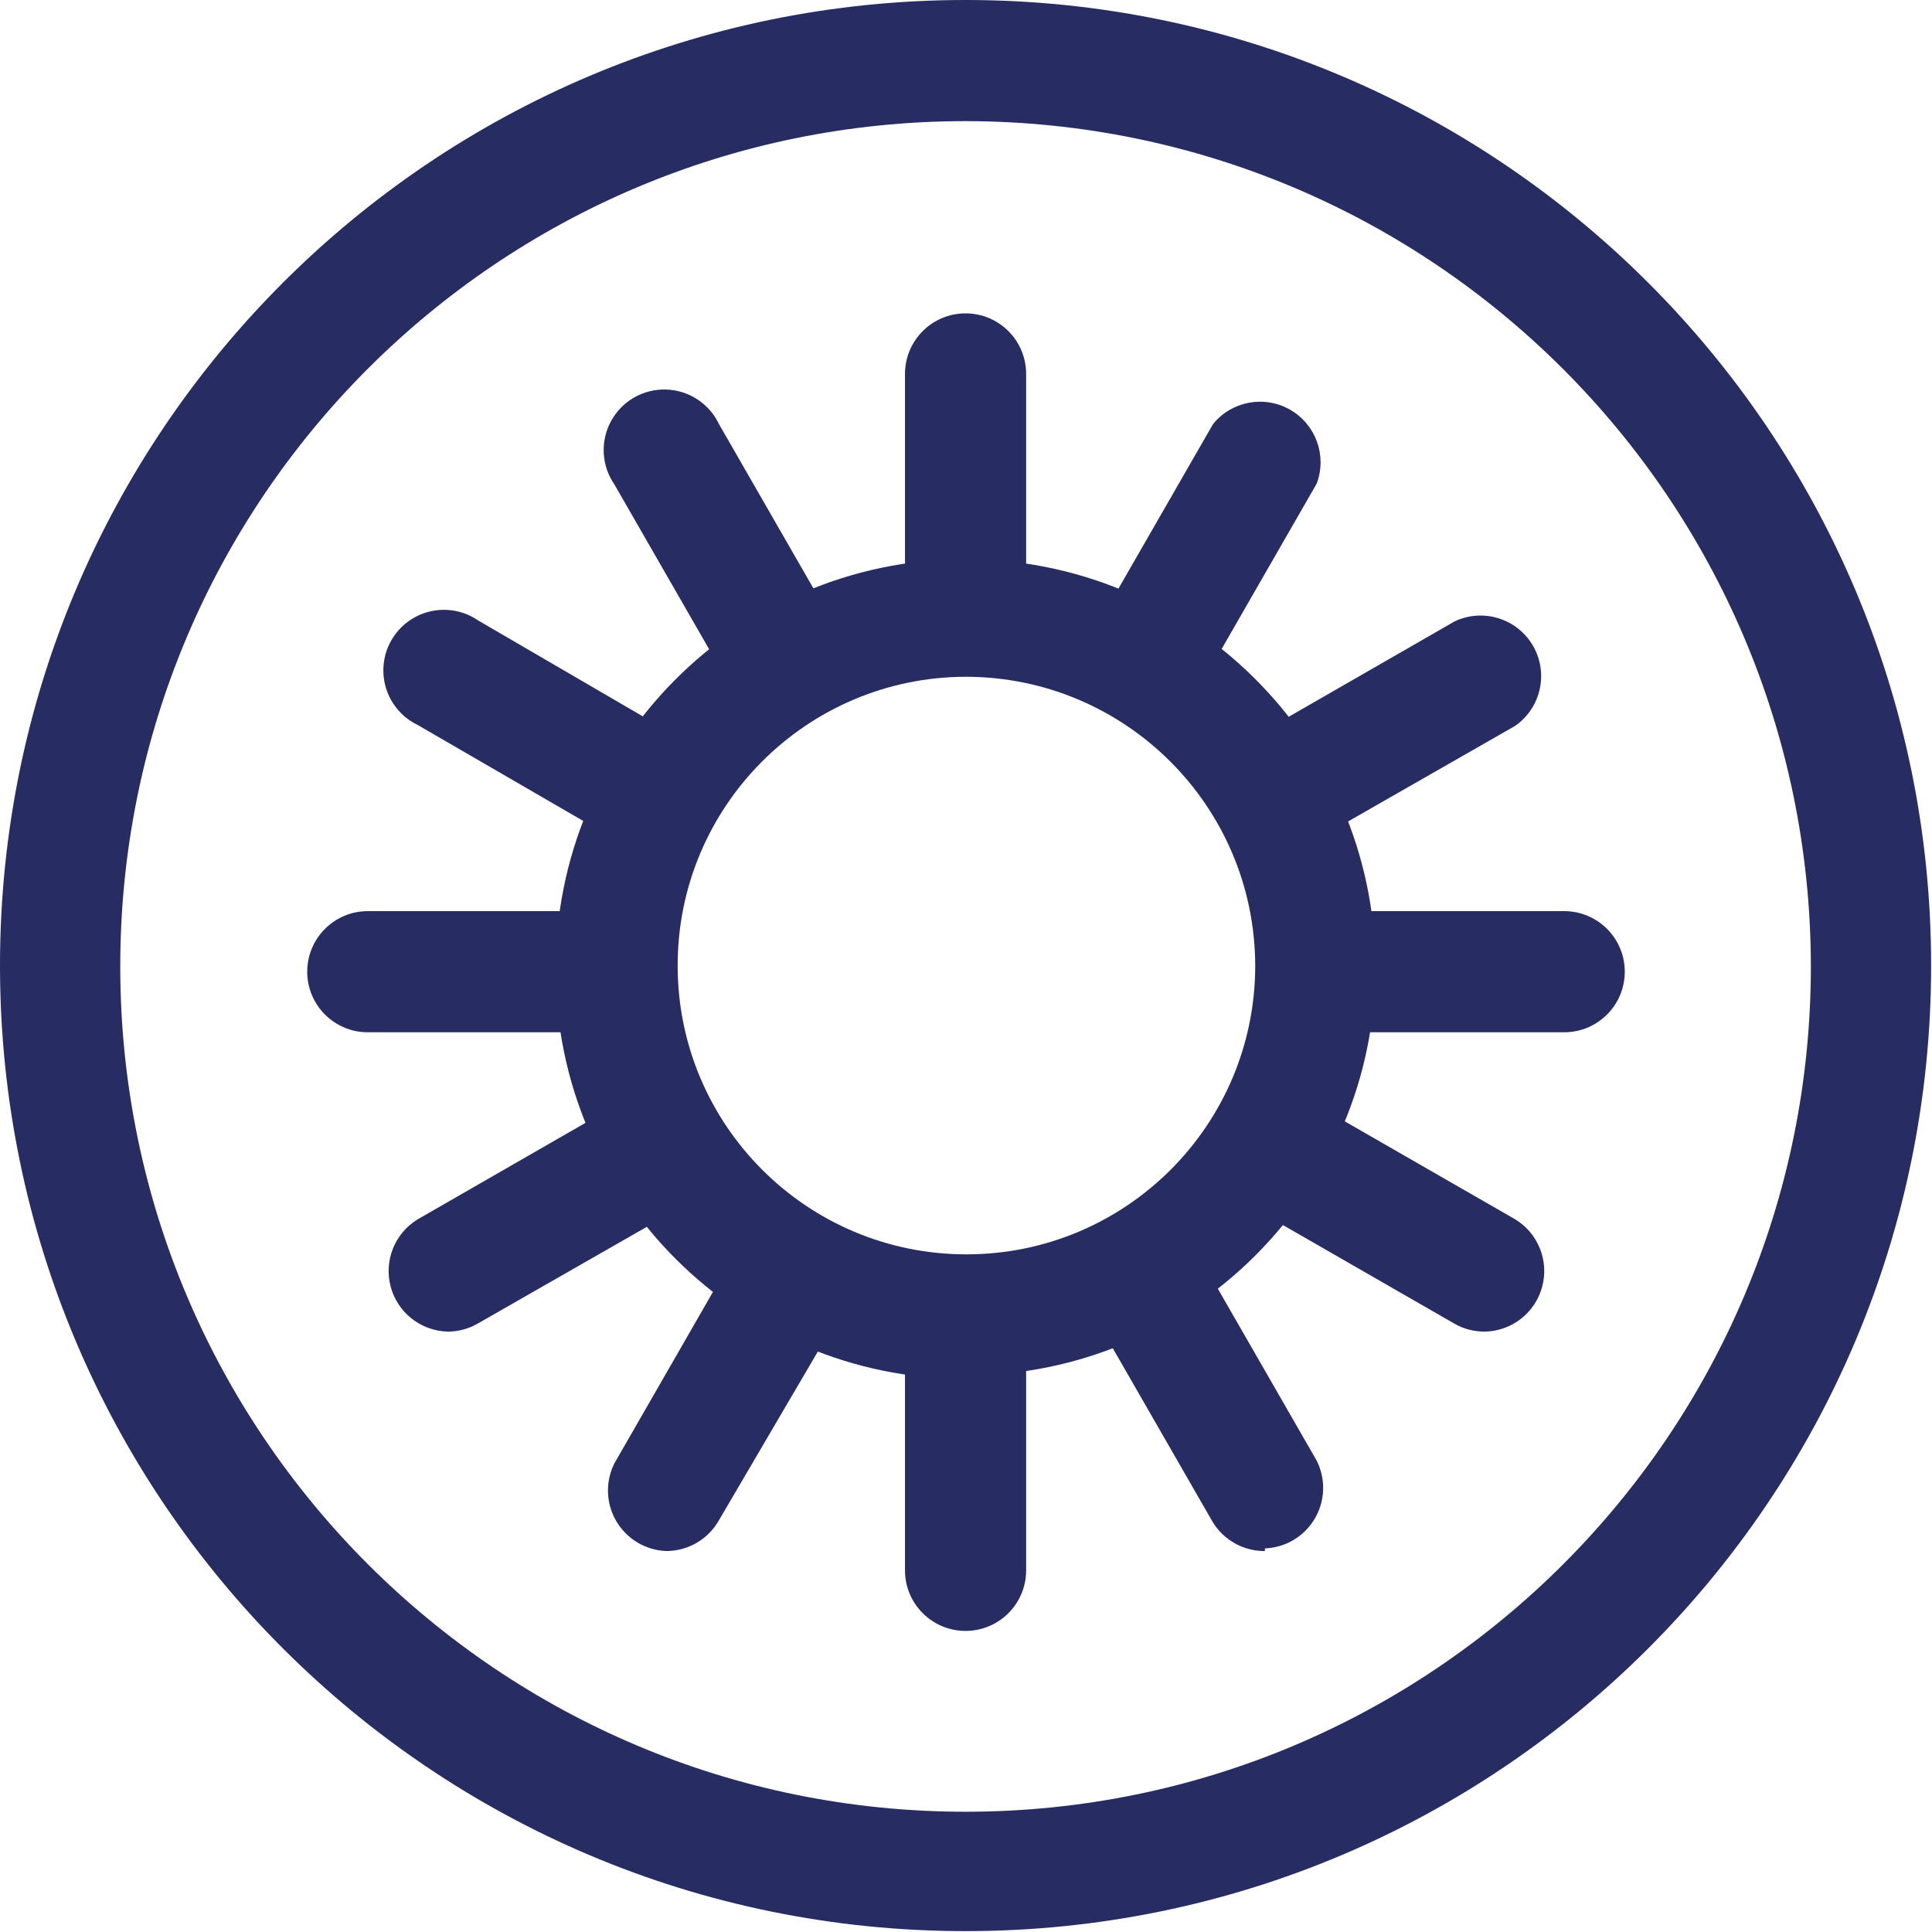
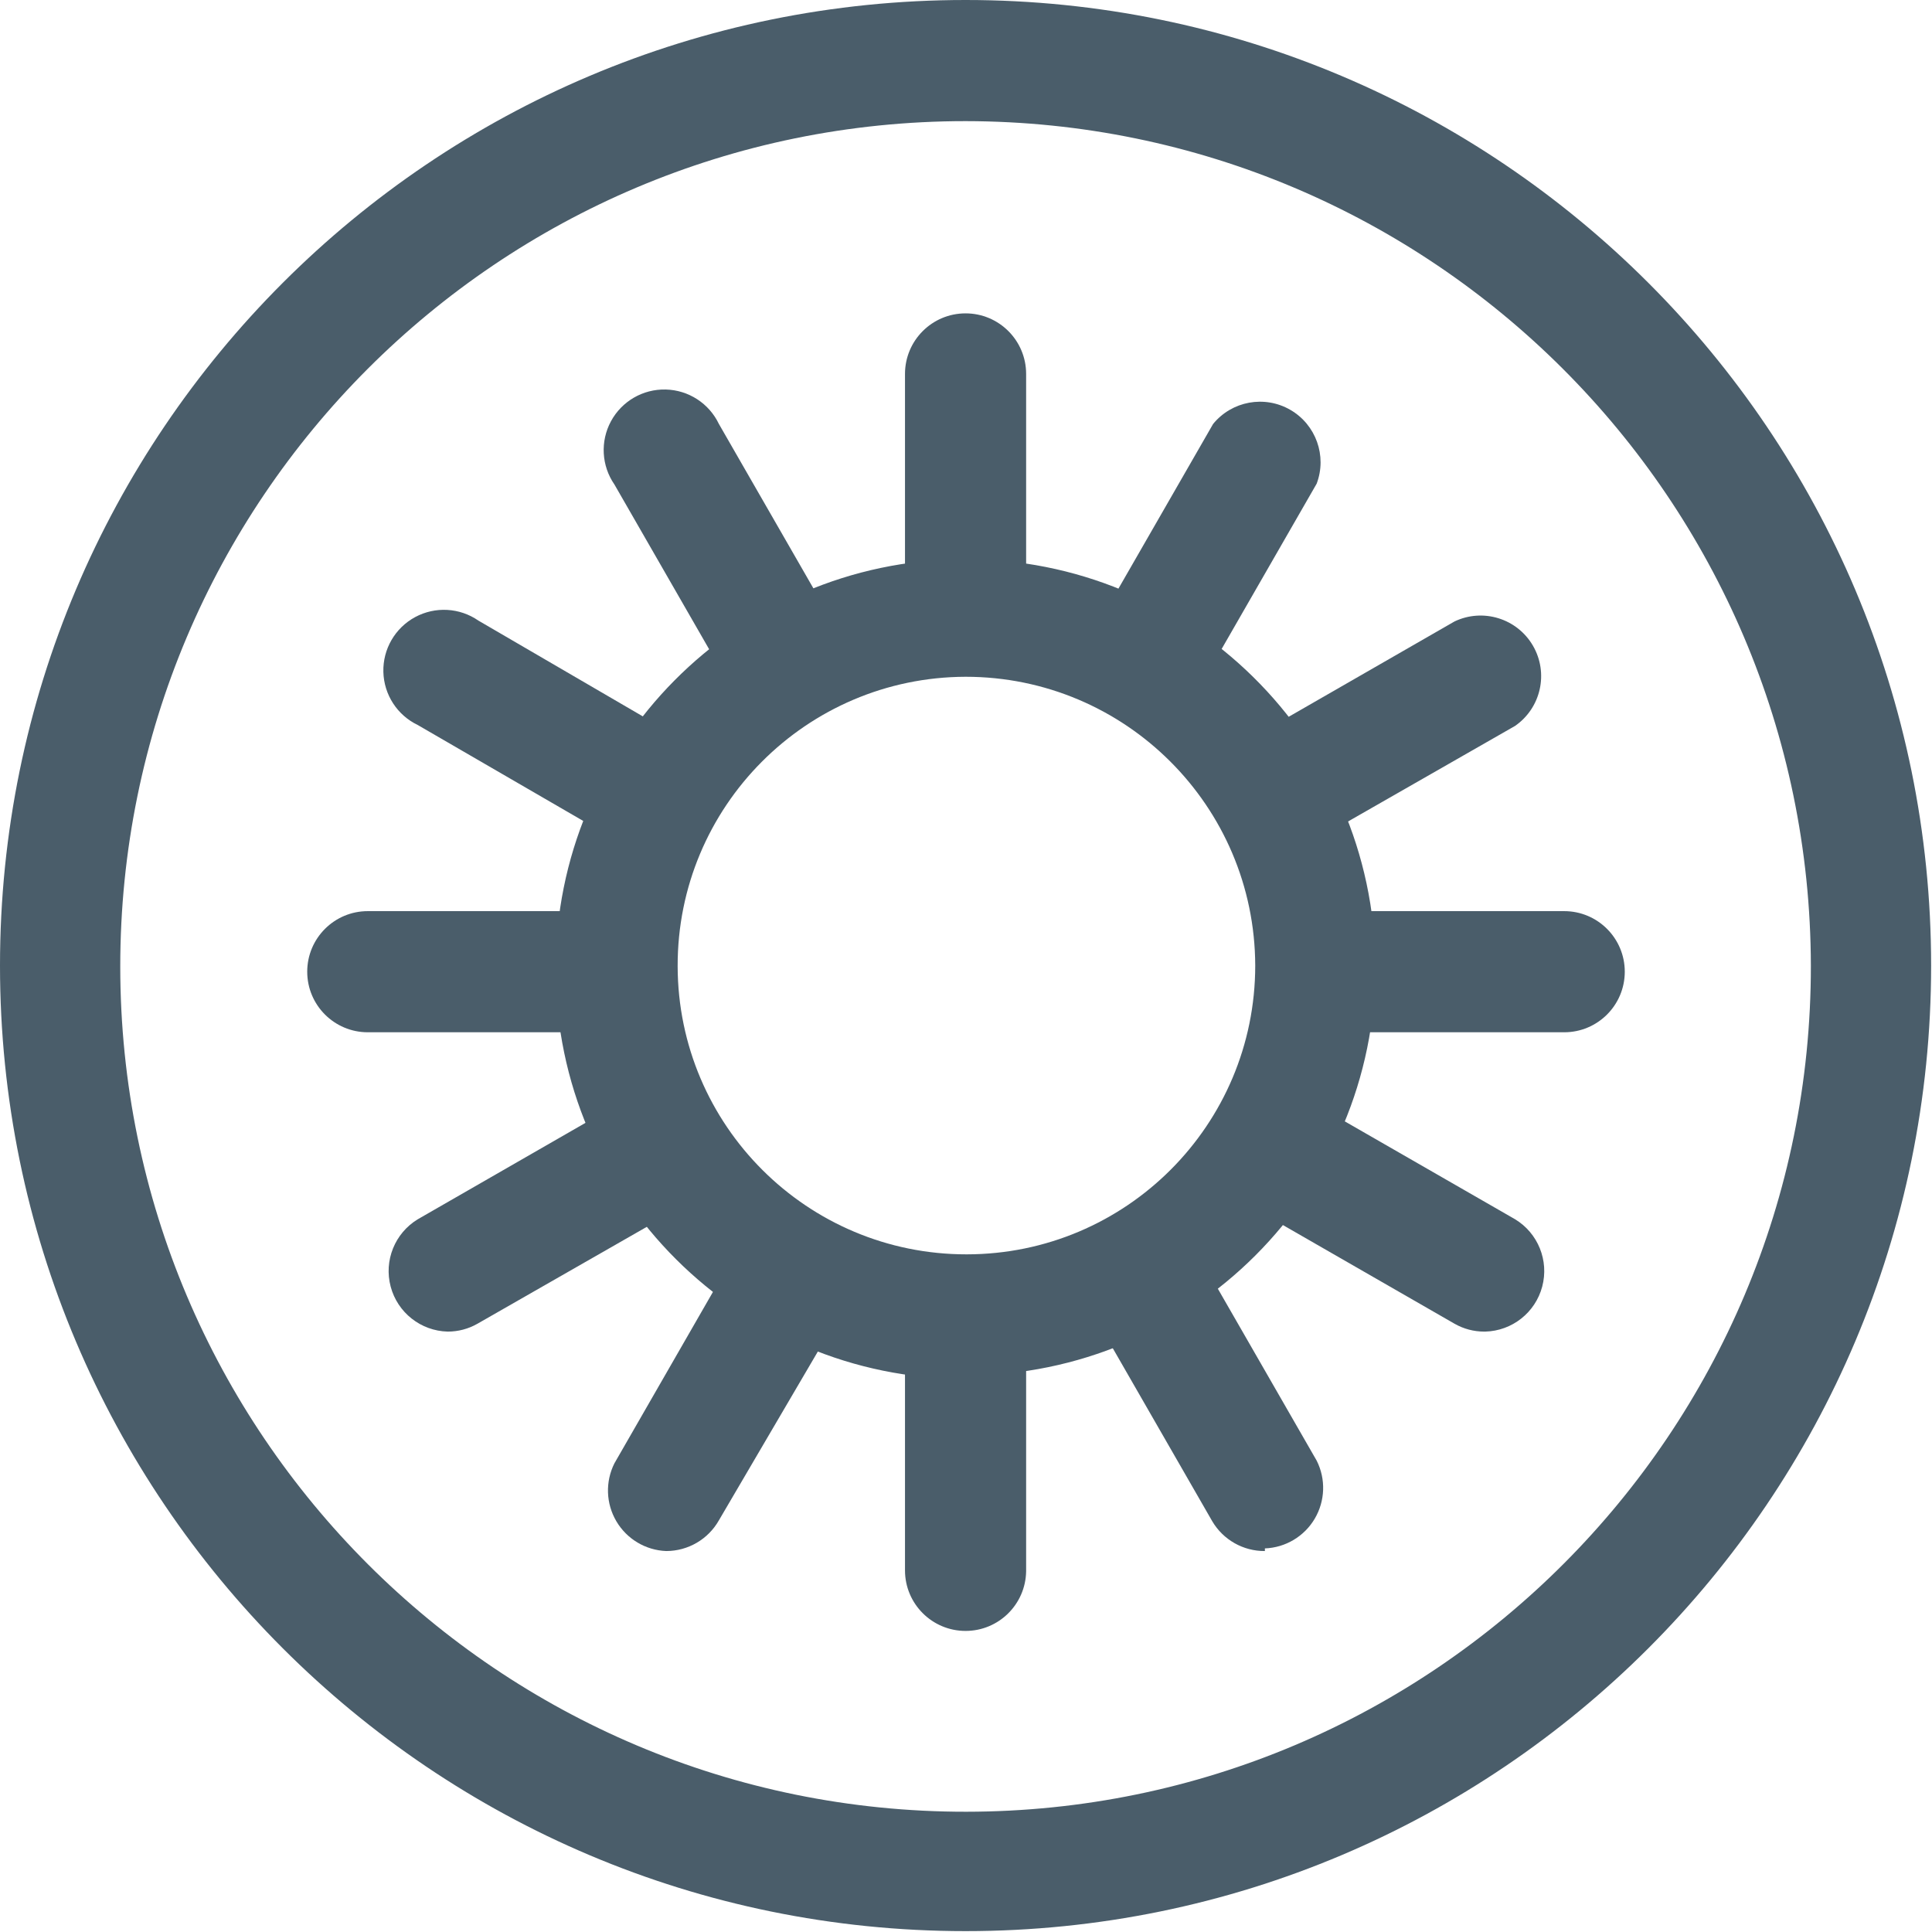
<svg xmlns="http://www.w3.org/2000/svg" viewBox="0 0 22.01 22.01">
  <defs>
-     <style>.cls-1{fill:#272c62;}</style>
+     <style>.cls-1{fill:#4A5D6A;}</style>
  </defs>
  <g id="Layer_2" data-name="Layer 2">
    <g id="Layer_1-2" data-name="Layer 1">
      <path class="cls-1" d="M11,1.38A9.63,9.63,0,1,0,20.63,11,9.64,9.64,0,0,0,11,1.38ZM11,22A11,11,0,1,1,22,11,11,11,0,0,1,11,22Z" />
      <path class="cls-1" d="M11,7.33a.69.69,0,0,1-.69-.69V4.26a.69.69,0,1,1,1.38,0V6.65A.69.69,0,0,1,11,7.33Z" />
      <path class="cls-1" d="M8.79,7.93a.69.69,0,0,1-.6-.34L7,5.52a.69.69,0,1,1,1.19-.69L9.38,6.9a.69.69,0,0,1-.59,1Z" />
      <path class="cls-1" d="M7.17,9.55a.69.69,0,0,1-.34-.09L4.76,8.26a.69.69,0,1,1,.69-1.19L7.51,8.27a.69.69,0,0,1-.34,1.28Z" />
      <path class="cls-1" d="M6.58,11.76H4.19a.69.69,0,0,1,0-1.38H6.58a.69.69,0,0,1,0,1.38Z" />
      <path class="cls-1" d="M5.1,15.17a.69.69,0,0,1-.34-1.28l2.07-1.19a.69.69,0,1,1,.69,1.19L5.44,15.08A.68.68,0,0,1,5.1,15.17Z" />
      <path class="cls-1" d="M7.59,17.67a.69.69,0,0,1-.59-1l1.19-2.07a.69.69,0,0,1,1.19.69L8.19,17.32A.69.69,0,0,1,7.59,17.67Z" />
      <path class="cls-1" d="M11,18.58a.69.69,0,0,1-.69-.69V15.51a.69.69,0,1,1,1.38,0v2.39A.69.69,0,0,1,11,18.58Z" />
      <path class="cls-1" d="M14.41,17.67a.69.69,0,0,1-.6-.34l-1.19-2.07a.69.69,0,0,1,1.19-.69L15,16.64a.69.69,0,0,1-.59,1Z" />
      <path class="cls-1" d="M16.91,15.17a.68.68,0,0,1-.34-.09L14.5,13.89a.69.69,0,0,1,.69-1.19l2.07,1.19a.69.69,0,0,1-.34,1.28Z" />
      <path class="cls-1" d="M17.82,11.76H15.43a.69.69,0,0,1,0-1.38h2.39a.69.69,0,1,1,0,1.38Z" />
      <path class="cls-1" d="M14.84,9.55a.69.69,0,0,1-.34-1.28l2.07-1.19a.69.69,0,0,1,.69,1.19L15.18,9.46A.68.68,0,0,1,14.84,9.55Z" />
      <path class="cls-1" d="M13.22,7.93a.68.68,0,0,1-.34-.09.69.69,0,0,1-.25-.94l1.19-2.07A.69.69,0,0,1,15,5.51L13.81,7.58A.69.69,0,0,1,13.22,7.93Z" />
      <path class="cls-1" d="M11,7.71A3.29,3.29,0,1,0,14.3,11,3.3,3.3,0,0,0,11,7.71Zm0,8A4.67,4.67,0,1,1,15.67,11,4.67,4.67,0,0,1,11,15.67Z" />
    </g>
  </g>
</svg>
